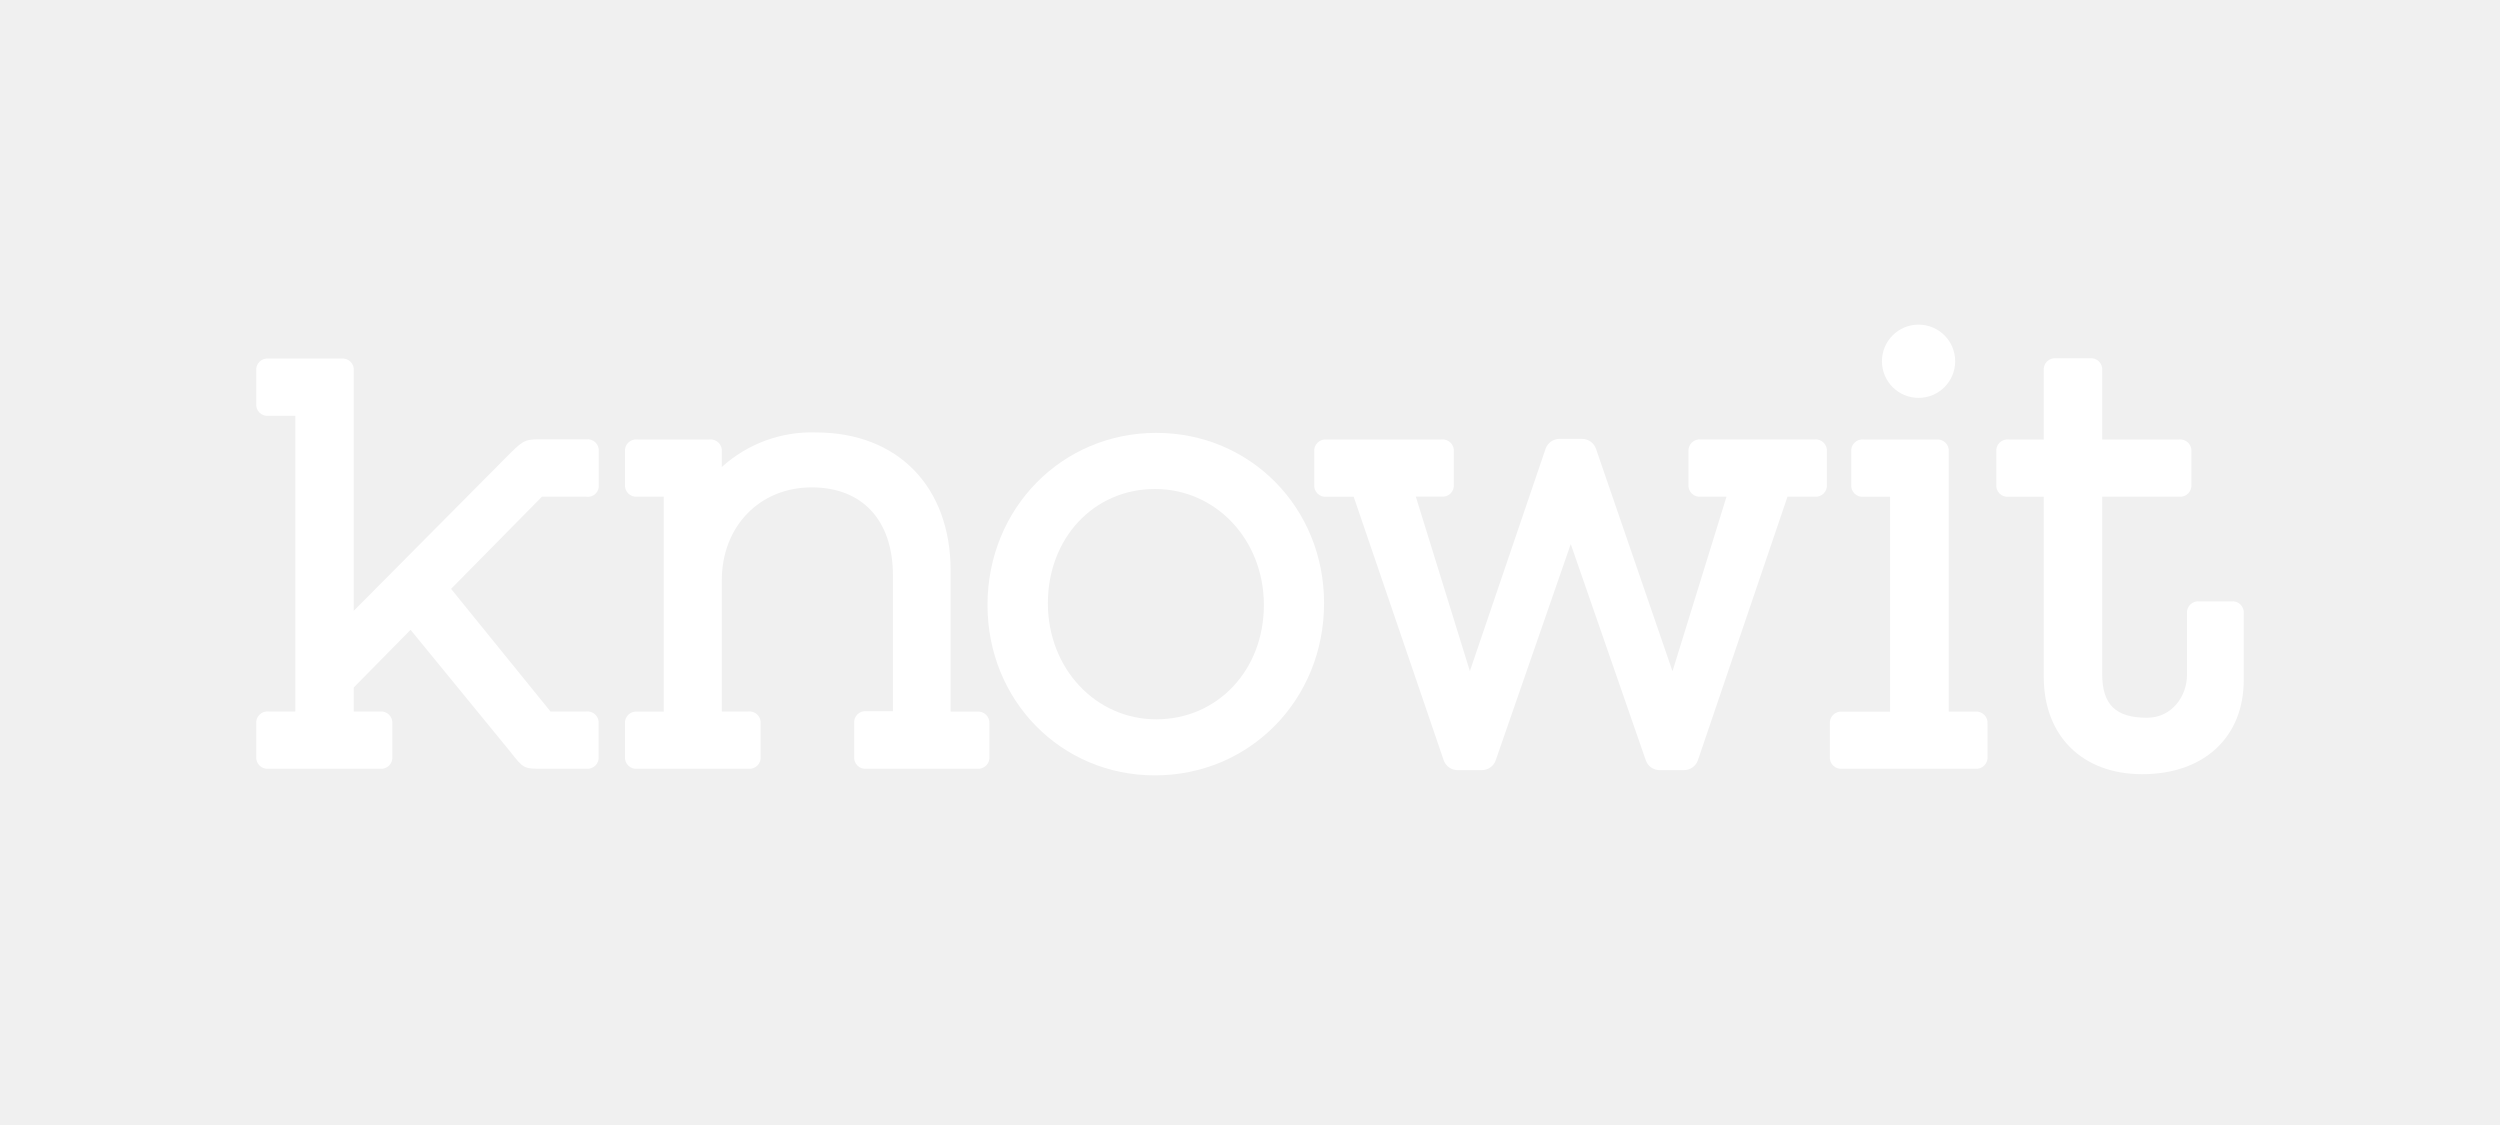
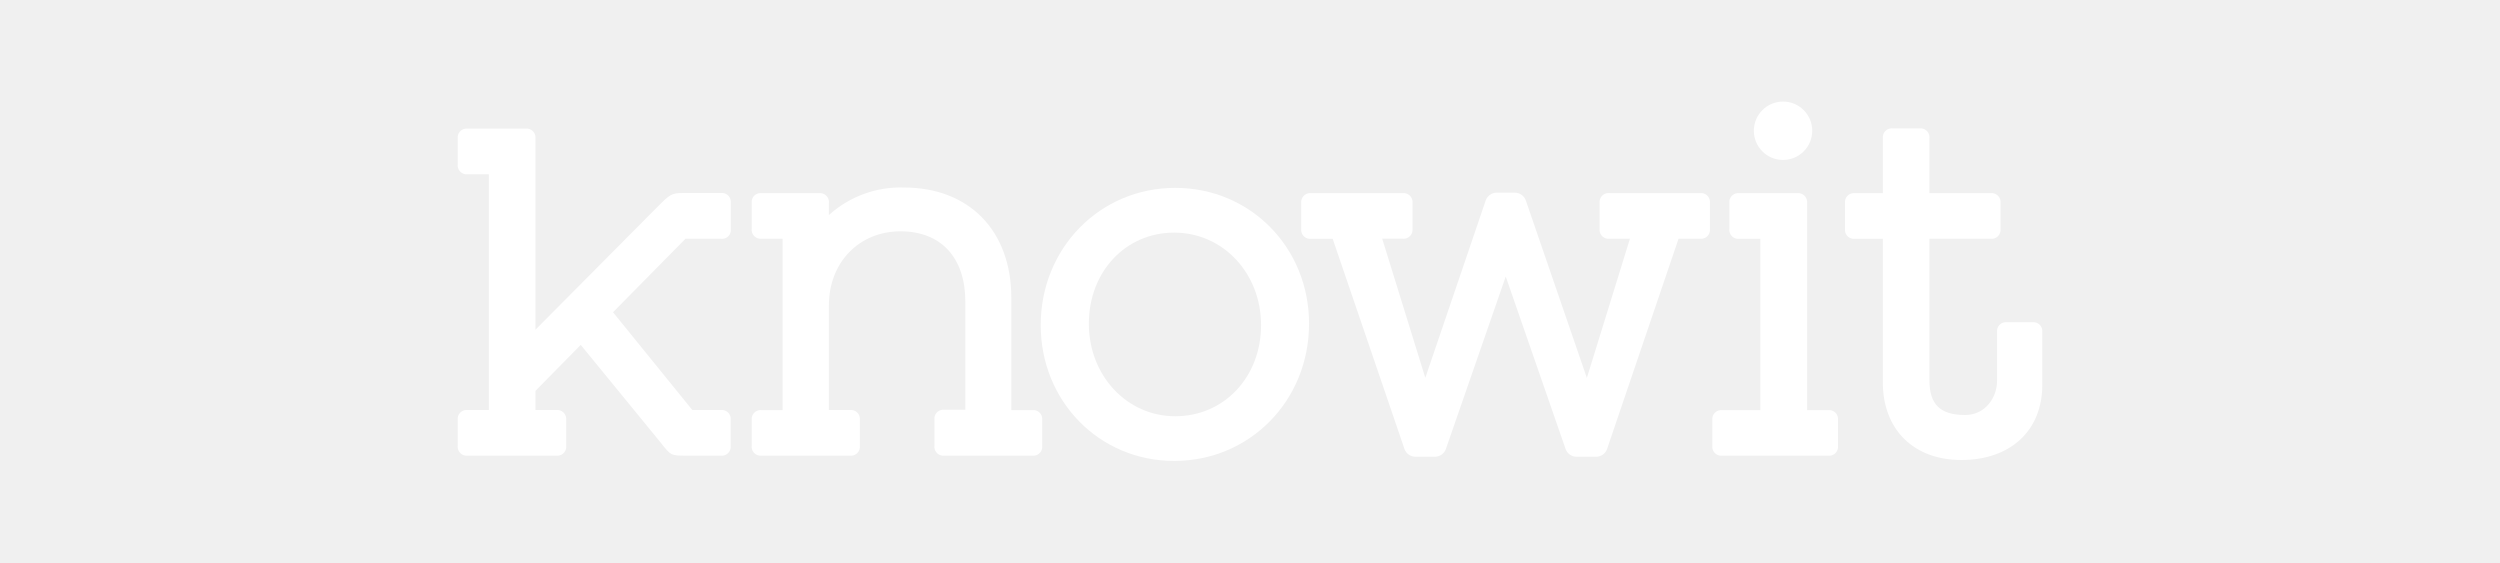
- <svg xmlns="http://www.w3.org/2000/svg" id="Partner" viewBox="0 0 400 180">
-   <defs>
-     <style>.cls-1{fill:#fff;}</style>
-   </defs>
-   <path class="cls-1" d="M93.8,70.29H86.22c-2.37,0-2.66.29-5.41,3.06L56.6,97.73V59.37a1.8,1.8,0,0,0-2-2H43a1.8,1.8,0,0,0-2,2v5.16a1.8,1.8,0,0,0,2,2h4.25v47.31H43a1.8,1.8,0,0,0-2,2V121a1.81,1.81,0,0,0,2,2H60.77a1.8,1.8,0,0,0,2-2v-5.16a1.81,1.81,0,0,0-2-2H56.6V110l9.09-9.23,16,19.56c2.1,2.67,2.1,2.67,5.18,2.67h6.91a1.8,1.8,0,0,0,2-2v-5.16a1.8,1.8,0,0,0-2-2h-5.7L72.17,94.22,86.71,79.47H93.8a1.74,1.74,0,0,0,2-1.92V72.29A1.8,1.8,0,0,0,93.8,70.29Z" />
-   <path class="cls-1" d="M156.3,113.86h-4.2V91.3c0-13.43-8.46-22.11-21.55-22.11a21.39,21.39,0,0,0-15.06,5.53V72.32a1.8,1.8,0,0,0-2-2H102a1.79,1.79,0,0,0-2,2v5.15a1.81,1.81,0,0,0,2,2h4.2v34.39H102a1.8,1.8,0,0,0-2,2V121a1.8,1.8,0,0,0,2,2H119.7a1.8,1.8,0,0,0,2-2v-5.16a1.8,1.8,0,0,0-2-2h-4.21v-21c0-8.61,6.05-14.86,14.38-14.86,8.11,0,13,5.27,13,14.1v21.71h-4.2a1.8,1.8,0,0,0-2,2V121a1.8,1.8,0,0,0,2,2H156.3a1.8,1.8,0,0,0,2-2v-5.16A1.8,1.8,0,0,0,156.3,113.86Z" />
-   <path class="cls-1" d="M185,69.26c-15.12,0-27,12.1-27,27.54,0,15.28,11.76,27.26,26.78,27.26,15.18,0,27.07-12.1,27.07-27.54C211.86,81.23,200.05,69.26,185,69.26Zm0,45.83c-9.72,0-17.34-8.16-17.34-18.57S175,78.24,184.79,78.24s17.43,8.15,17.43,18.56S194.81,115.09,185,115.09Z" />
-   <path class="cls-1" d="M290.29,70.31H272.16a1.8,1.8,0,0,0-2,2v5.16a1.8,1.8,0,0,0,2,2h4.08l-8.64,27.93L255.36,71.81a2.36,2.36,0,0,0-2.22-1.59h-3.62a2.36,2.36,0,0,0-2.23,1.59l-12.11,35.57-8.65-27.92h4.08a1.8,1.8,0,0,0,2-2V72.32a1.8,1.8,0,0,0-2-2H212.28a1.81,1.81,0,0,0-2,2v5.16a1.8,1.8,0,0,0,2,2h4.31L231,121.67a2.35,2.35,0,0,0,2.2,1.55h3.91a2.34,2.34,0,0,0,2.21-1.59l12-34.58,12,34.58a2.34,2.34,0,0,0,2.22,1.59h3.91a2.35,2.35,0,0,0,2.2-1.54L286,79.47h4.3a1.8,1.8,0,0,0,2-2V72.32A1.81,1.81,0,0,0,290.29,70.31Z" />
-   <path class="cls-1" d="M316,113.86h-4.2V72.32a1.81,1.81,0,0,0-2-2H298.2a1.8,1.8,0,0,0-2,2v5.16a1.8,1.8,0,0,0,2,2h4.21v34.39h-7.63a1.8,1.8,0,0,0-2,2V121a1.8,1.8,0,0,0,2,2H316a1.8,1.8,0,0,0,2-2v-5.16A1.8,1.8,0,0,0,316,113.86Z" />
-   <path class="cls-1" d="M357,96.22h-5.08a1.8,1.8,0,0,0-2,2V108c0,3.36-2.39,6.84-6.4,6.84-5,0-7.17-2.09-7.17-7V79.47h12.27a1.8,1.8,0,0,0,2-2V72.32a1.8,1.8,0,0,0-2-2H336.35v-11a1.8,1.8,0,0,0-2-2H329a1.81,1.81,0,0,0-2,2v11h-5.59a1.8,1.8,0,0,0-2,2v5.16a1.8,1.8,0,0,0,2,2H327V108.3c0,9.45,6.18,15.57,15.75,15.57,9.88,0,16.25-5.91,16.25-15.07V98.21A1.8,1.8,0,0,0,357,96.22Z" />
-   <circle class="cls-1" cx="306.97" cy="57.8" r="5.86" />
+ <svg xmlns="http://www.w3.org/2000/svg" version="1.1" id="Partner" x="0px" y="0px" width="800px" height="180px" viewBox="-146.445 -32.5 800 180" enable-background="new -146.445 -32.5 800 180" xml:space="preserve">
+   <g>
+     <path fill="#FFFFFF" d="M84.215,29.261H72.127c-3.778,0-4.241,0.462-8.627,4.879L24.896,73.015V11.848   c0.188-1.574-0.938-3.001-2.512-3.188c-0.226-0.027-0.453-0.027-0.679,0H3.21c-1.573-0.188-3.001,0.937-3.188,2.51   c-0.027,0.226-0.027,0.453,0,0.679v8.228c-0.188,1.574,0.937,3.002,2.511,3.189c0.226,0.025,0.453,0.025,0.678,0h6.777v75.438H3.21   c-1.573-0.188-3.001,0.938-3.188,2.512c-0.027,0.227-0.027,0.453,0,0.68v8.229c-0.177,1.582,0.963,3.012,2.548,3.188   c0.212,0.023,0.428,0.023,0.641,0h28.337c1.572,0.188,3.001-0.938,3.188-2.512c0.027-0.225,0.027-0.453,0-0.678v-8.229   c0.177-1.584-0.963-3.012-2.547-3.189c-0.213-0.023-0.429-0.023-0.641,0h-6.65V92.58L39.39,77.863l25.514,31.188   c3.348,4.258,3.348,4.258,8.259,4.258h11.019c1.575,0.189,3.002-0.936,3.189-2.51c0.026-0.227,0.026-0.453,0-0.678v-8.229   c0.188-1.574-0.938-3.004-2.512-3.189c-0.225-0.027-0.452-0.027-0.678,0h-9.088l-25.37-31.285l23.186-23.521h11.307   c1.513,0.239,2.934-0.794,3.173-2.308c0.04-0.25,0.045-0.502,0.015-0.754v-8.387c0.188-1.574-0.937-3-2.511-3.188   C84.666,29.233,84.439,29.233,84.215,29.261z" />
+     <path fill="#FFFFFF" d="M183.874,98.736h-6.697V62.762c0-21.415-13.489-35.256-34.362-35.256   c-8.846-0.286-17.457,2.875-24.014,8.818v-3.826c0.187-1.574-0.938-3.002-2.513-3.189c-0.225-0.027-0.452-0.027-0.678,0H97.289   c-1.563-0.197-2.991,0.91-3.188,2.475c-0.03,0.237-0.03,0.478,0,0.715v8.211c-0.177,1.584,0.964,3.012,2.547,3.188   c0.214,0.024,0.428,0.024,0.642,0h6.697v54.837h-6.697c-1.573-0.188-3.002,0.938-3.188,2.512c-0.027,0.225-0.027,0.453,0,0.678   v8.197c-0.188,1.572,0.937,3,2.512,3.188c0.225,0.027,0.452,0.027,0.678,0h28.225c1.574,0.188,3.001-0.938,3.188-2.512   c0.026-0.225,0.026-0.453,0-0.678v-8.229c0.188-1.574-0.938-3.002-2.511-3.189c-0.225-0.025-0.453-0.025-0.678,0h-6.713V65.217   c0-13.729,9.646-23.695,22.929-23.695c12.932,0,20.729,8.402,20.729,22.482v34.619h-6.697c-1.574-0.189-3.001,0.936-3.189,2.51   c-0.025,0.227-0.025,0.453,0,0.68v8.309c-0.187,1.572,0.938,3,2.511,3.188c0.226,0.027,0.453,0.027,0.679,0h28.112   c1.573,0.188,3.001-0.938,3.188-2.512c0.027-0.225,0.027-0.453,0-0.678v-8.229c0.169-1.576-0.971-2.99-2.547-3.16   C184.302,98.711,184.087,98.711,183.874,98.736z" />
+     <path fill="#FFFFFF" d="M229.637,27.619c-24.109,0-43.054,19.293-43.054,43.914c0,24.365,18.752,43.467,42.703,43.467   c24.206,0,43.165-19.293,43.165-43.914C272.467,46.705,253.635,27.619,229.637,27.619z M229.637,100.697   c-15.499,0-27.649-13.012-27.649-29.611c0-16.598,11.703-29.147,27.314-29.147c15.61,0,27.793,12.996,27.793,29.595   C257.096,88.133,245.28,100.697,229.637,100.697z" />
+     <path fill="#FFFFFF" d="M397.53,29.293h-28.91c-1.574-0.188-3.002,0.938-3.189,2.511c-0.025,0.226-0.025,0.452,0,0.678v8.229   c-0.186,1.572,0.938,3,2.514,3.188c0.225,0.025,0.451,0.025,0.678,0h6.504L361.35,88.434l-19.518-56.749   c-0.521-1.511-1.939-2.528-3.541-2.535h-5.771c-1.604,0.001-3.031,1.019-3.555,2.535l-19.311,56.718l-13.793-44.52h6.506   c1.572,0.187,3-0.938,3.188-2.512c0.027-0.225,0.027-0.453,0-0.678v-8.195c0.188-1.574-0.938-3.002-2.512-3.189   c-0.225-0.027-0.453-0.027-0.678,0h-29.229c-1.586-0.178-3.014,0.963-3.189,2.548c-0.023,0.212-0.023,0.429,0,0.642v8.228   c-0.188,1.575,0.938,3.002,2.512,3.19c0.227,0.025,0.453,0.025,0.678,0h6.873l22.979,67.273c0.535,1.479,1.936,2.465,3.508,2.471   h6.234c1.598-0.004,3.012-1.023,3.523-2.535l19.137-55.14l19.133,55.14c0.516,1.518,1.938,2.539,3.541,2.535h6.232   c1.57-0.004,2.971-0.982,3.51-2.455l22.883-67.307h6.855c1.574,0.188,3.002-0.938,3.189-2.511c0.025-0.226,0.025-0.453,0-0.679   v-8.211c0.188-1.584-0.945-3.019-2.527-3.205C397.983,29.267,397.754,29.267,397.53,29.293z" />
+     <path fill="#FFFFFF" d="M438.526,98.736h-6.697V32.498c0.178-1.584-0.965-3.013-2.547-3.189c-0.215-0.023-0.43-0.023-0.645,0   h-18.496c-1.572-0.188-3.002,0.938-3.188,2.511c-0.027,0.226-0.027,0.453,0,0.679v8.228c-0.188,1.575,0.938,3.002,2.51,3.19   c0.229,0.025,0.453,0.025,0.68,0h6.713v54.836H404.69c-1.574-0.188-3.002,0.938-3.189,2.51c-0.025,0.229-0.025,0.453,0,0.68v8.182   c-0.188,1.572,0.938,3,2.512,3.188c0.225,0.027,0.453,0.027,0.678,0h33.838c1.574,0.188,3.002-0.938,3.188-2.512   c0.027-0.225,0.027-0.453,0-0.678v-8.229c0.17-1.576-0.971-2.99-2.547-3.16C438.953,98.711,438.739,98.711,438.526,98.736z" />
+     <path fill="#FFFFFF" d="M503.903,70.607h-8.102c-1.574-0.188-3.002,0.938-3.188,2.512c-0.027,0.226-0.027,0.453,0,0.678v15.594   c0,5.359-3.813,10.908-10.207,10.908c-7.971,0-11.434-3.334-11.434-11.162V43.899h19.566c1.574,0.188,3.002-0.938,3.189-2.511   c0.025-0.225,0.025-0.453,0-0.678v-8.213c0.188-1.574-0.939-3-2.512-3.188c-0.227-0.026-0.453-0.026-0.68,0h-19.564V11.77   c0.188-1.575-0.938-3.002-2.512-3.189c-0.225-0.026-0.451-0.026-0.678,0h-8.531c-1.584-0.178-3.012,0.963-3.188,2.547   c-0.025,0.213-0.025,0.429,0,0.643v17.54h-8.914c-1.574-0.187-3.002,0.937-3.188,2.511c-0.027,0.225-0.027,0.453,0,0.678v8.229   c-0.188,1.575,0.936,3.002,2.512,3.189c0.225,0.026,0.451,0.026,0.678,0h8.912v45.955c0,15.068,9.854,24.826,25.115,24.826   c15.754,0,25.91-9.422,25.91-24.029V73.781c0.18-1.574-0.953-2.996-2.527-3.176C504.342,70.582,504.121,70.582,503.903,70.607z" />
+     <circle fill="#FFFFFF" cx="424.127" cy="9.344" r="9.344" />
+   </g>
</svg>
